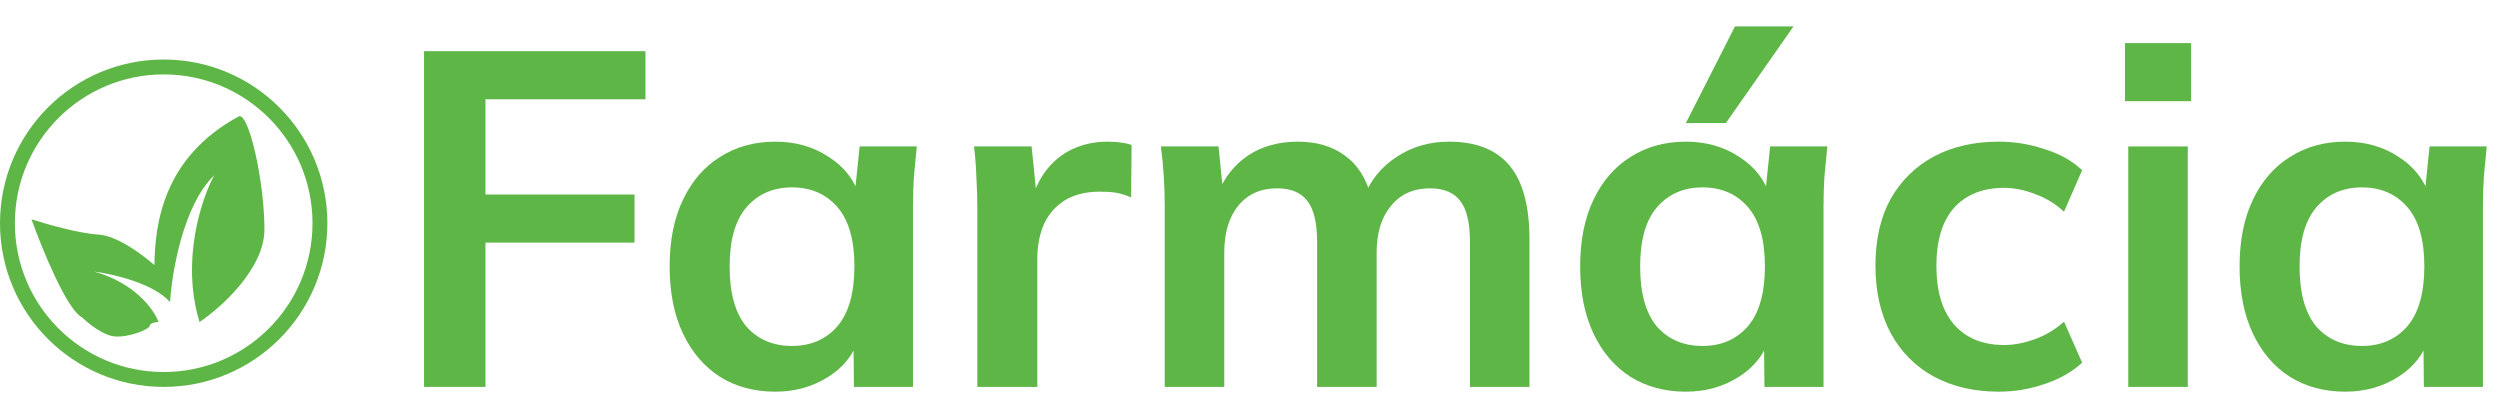
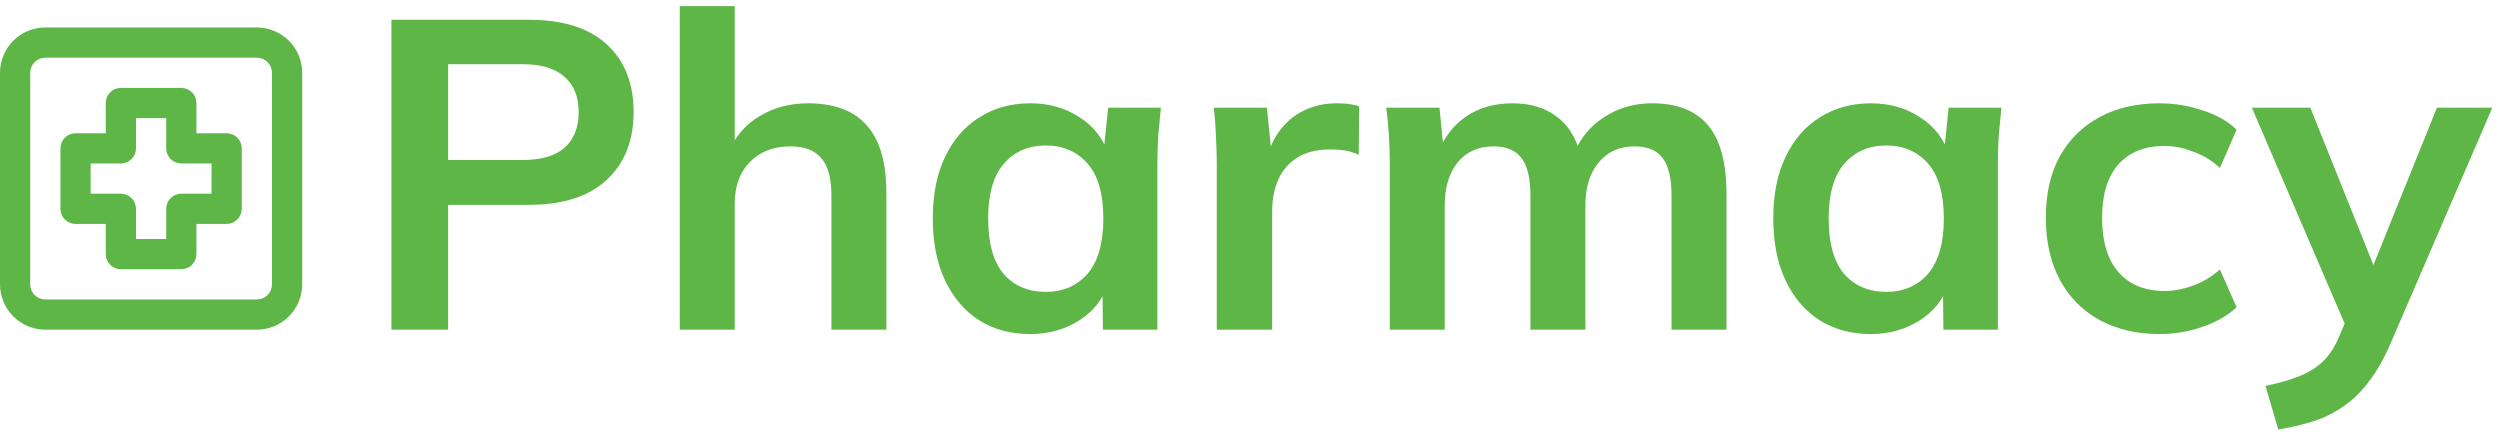
- <svg xmlns="http://www.w3.org/2000/svg" width="84" height="14" viewBox="0 0 84 14" fill="none">
-   <path d="M14.248 13V1.72H21.688V3.336H16.312V6.536H21.32V8.152H16.312V13H14.248Z" fill="#5EB647" />
-   <path d="M26.052 13.16C25.348 13.16 24.729 12.995 24.196 12.664C23.663 12.323 23.247 11.838 22.948 11.208C22.649 10.579 22.5 9.827 22.5 8.952C22.5 8.078 22.649 7.331 22.948 6.712C23.247 6.083 23.663 5.603 24.196 5.272C24.729 4.931 25.348 4.76 26.052 4.76C26.735 4.76 27.332 4.931 27.844 5.272C28.366 5.603 28.713 6.051 28.884 6.616H28.708L28.884 4.92H30.804C30.772 5.251 30.74 5.587 30.708 5.928C30.686 6.27 30.676 6.606 30.676 6.936V13H28.692L28.676 11.336H28.868C28.697 11.891 28.351 12.334 27.828 12.664C27.305 12.995 26.713 13.16 26.052 13.16ZM26.612 11.624C27.241 11.624 27.748 11.405 28.132 10.968C28.516 10.52 28.708 9.848 28.708 8.952C28.708 8.056 28.516 7.39 28.132 6.952C27.748 6.515 27.241 6.296 26.612 6.296C25.983 6.296 25.476 6.515 25.092 6.952C24.708 7.39 24.516 8.056 24.516 8.952C24.516 9.848 24.703 10.52 25.076 10.968C25.46 11.405 25.972 11.624 26.612 11.624Z" fill="#5EB647" />
-   <path d="M32.838 13V6.984C32.838 6.643 32.827 6.296 32.806 5.944C32.795 5.592 32.768 5.251 32.726 4.92H34.662L34.886 7.128H34.566C34.672 6.595 34.848 6.152 35.094 5.8C35.35 5.448 35.659 5.187 36.022 5.016C36.384 4.846 36.779 4.76 37.206 4.76C37.398 4.76 37.552 4.771 37.67 4.792C37.787 4.803 37.904 4.83 38.022 4.872L38.006 6.632C37.803 6.547 37.627 6.494 37.478 6.472C37.339 6.451 37.163 6.44 36.95 6.44C36.491 6.44 36.102 6.536 35.782 6.728C35.472 6.92 35.238 7.187 35.078 7.528C34.928 7.87 34.854 8.259 34.854 8.696V13H32.838Z" fill="#5EB647" />
-   <path d="M39.135 13V6.936C39.135 6.606 39.124 6.27 39.103 5.928C39.082 5.587 39.05 5.251 39.007 4.92H40.943L41.103 6.52H40.911C41.135 5.966 41.476 5.534 41.935 5.224C42.404 4.915 42.959 4.76 43.599 4.76C44.239 4.76 44.767 4.915 45.183 5.224C45.61 5.523 45.908 5.992 46.079 6.632H45.823C46.047 6.056 46.415 5.603 46.927 5.272C47.439 4.931 48.026 4.76 48.687 4.76C49.594 4.76 50.271 5.027 50.719 5.56C51.167 6.094 51.391 6.926 51.391 8.056V13H49.391V8.136C49.391 7.496 49.284 7.038 49.071 6.76C48.858 6.472 48.516 6.328 48.047 6.328C47.492 6.328 47.055 6.526 46.735 6.92C46.415 7.304 46.255 7.827 46.255 8.488V13H44.255V8.136C44.255 7.496 44.148 7.038 43.935 6.76C43.722 6.472 43.38 6.328 42.911 6.328C42.356 6.328 41.919 6.526 41.599 6.92C41.29 7.304 41.135 7.827 41.135 8.488V13H39.135Z" fill="#5EB647" />
-   <path d="M56.645 13.16C55.941 13.16 55.323 12.995 54.789 12.664C54.256 12.323 53.84 11.838 53.541 11.208C53.243 10.579 53.093 9.827 53.093 8.952C53.093 8.078 53.243 7.331 53.541 6.712C53.84 6.083 54.256 5.603 54.789 5.272C55.323 4.931 55.941 4.76 56.645 4.76C57.328 4.76 57.925 4.931 58.438 5.272C58.96 5.603 59.307 6.051 59.477 6.616H59.301L59.477 4.92H61.398C61.365 5.251 61.334 5.587 61.301 5.928C61.28 6.27 61.27 6.606 61.27 6.936V13H59.285L59.27 11.336H59.462C59.291 11.891 58.944 12.334 58.422 12.664C57.899 12.995 57.307 13.16 56.645 13.16ZM57.206 11.624C57.835 11.624 58.342 11.405 58.725 10.968C59.109 10.52 59.301 9.848 59.301 8.952C59.301 8.056 59.109 7.39 58.725 6.952C58.342 6.515 57.835 6.296 57.206 6.296C56.576 6.296 56.069 6.515 55.685 6.952C55.301 7.39 55.109 8.056 55.109 8.952C55.109 9.848 55.296 10.52 55.669 10.968C56.053 11.405 56.566 11.624 57.206 11.624ZM56.645 4.136L58.294 0.888H60.261L57.989 4.136H56.645Z" fill="#5EB647" />
-   <path d="M67.159 13.16C66.327 13.16 65.597 12.989 64.967 12.648C64.349 12.307 63.869 11.822 63.527 11.192C63.186 10.552 63.015 9.795 63.015 8.92C63.015 8.046 63.186 7.299 63.527 6.68C63.879 6.062 64.365 5.587 64.983 5.256C65.602 4.926 66.327 4.76 67.159 4.76C67.693 4.76 68.21 4.846 68.711 5.016C69.223 5.176 69.639 5.411 69.959 5.72L69.351 7.112C69.063 6.846 68.738 6.648 68.375 6.52C68.023 6.382 67.677 6.312 67.335 6.312C66.621 6.312 66.061 6.536 65.655 6.984C65.261 7.432 65.063 8.083 65.063 8.936C65.063 9.79 65.261 10.445 65.655 10.904C66.061 11.363 66.621 11.592 67.335 11.592C67.666 11.592 68.007 11.528 68.359 11.4C68.722 11.272 69.053 11.075 69.351 10.808L69.959 12.184C69.629 12.493 69.207 12.733 68.695 12.904C68.194 13.075 67.682 13.16 67.159 13.16Z" fill="#5EB647" />
-   <path d="M71.51 13V4.92H73.51V13H71.51ZM71.398 3.4V1.448H73.622V3.4H71.398Z" fill="#5EB647" />
-   <path d="M78.802 13.16C78.098 13.16 77.479 12.995 76.946 12.664C76.412 12.323 75.996 11.838 75.698 11.208C75.399 10.579 75.25 9.827 75.25 8.952C75.25 8.078 75.399 7.331 75.698 6.712C75.996 6.083 76.412 5.603 76.946 5.272C77.479 4.931 78.098 4.76 78.802 4.76C79.484 4.76 80.082 4.931 80.594 5.272C81.117 5.603 81.463 6.051 81.634 6.616H81.458L81.634 4.92H83.554C83.522 5.251 83.49 5.587 83.458 5.928C83.436 6.27 83.426 6.606 83.426 6.936V13H81.442L81.426 11.336H81.618C81.447 11.891 81.1 12.334 80.578 12.664C80.055 12.995 79.463 13.16 78.802 13.16ZM79.362 11.624C79.991 11.624 80.498 11.405 80.882 10.968C81.266 10.52 81.458 9.848 81.458 8.952C81.458 8.056 81.266 7.39 80.882 6.952C80.498 6.515 79.991 6.296 79.362 6.296C78.733 6.296 78.226 6.515 77.842 6.952C77.458 7.39 77.266 8.056 77.266 8.952C77.266 9.848 77.453 10.52 77.826 10.968C78.21 11.405 78.722 11.624 79.362 11.624Z" fill="#5EB647" />
-   <path d="M8.885 7.709C8.885 9.028 7.431 10.333 6.704 10.82C6.072 8.754 6.771 6.672 7.199 5.889C6.159 6.885 5.775 9.145 5.714 10.151C5.157 9.517 3.78 9.202 3.161 9.125C4.547 9.51 5.182 10.416 5.327 10.82C5.234 10.82 5.045 10.845 5.033 10.945C5.017 11.069 4.321 11.349 3.842 11.303C3.458 11.265 2.96 10.862 2.759 10.665C2.252 10.416 1.413 8.362 1.058 7.367C1.532 7.522 2.645 7.843 3.301 7.88C3.956 7.917 4.832 8.596 5.188 8.907C5.208 7.548 5.466 5.298 8.018 3.913C8.346 3.736 8.885 6.06 8.885 7.709Z" fill="#5EB647" />
-   <circle cx="5.5" cy="7.5" r="5.25" stroke="#5EB647" stroke-width="0.5" />
+ <svg xmlns="http://www.w3.org/2000/svg" width="91" height="16" viewBox="0 0 91 16" fill="none">
+   <path d="M9.35 1H1.65C1.212 1 0.793 1.174 0.483 1.483C0.174 1.793 0 2.212 0 2.65V10.35C0 10.788 0.174 11.207 0.483 11.517C0.793 11.826 1.212 12 1.65 12H9.35C9.788 12 10.207 11.826 10.517 11.517C10.826 11.207 11 10.788 11 10.35V2.65C11 2.212 10.826 1.793 10.517 1.483C10.207 1.174 9.788 1 9.35 1ZM9.9 10.35C9.9 10.496 9.842 10.636 9.739 10.739C9.636 10.842 9.496 10.9 9.35 10.9H1.65C1.504 10.9 1.364 10.842 1.261 10.739C1.158 10.636 1.1 10.496 1.1 10.35V2.65C1.1 2.504 1.158 2.364 1.261 2.261C1.364 2.158 1.504 2.1 1.65 2.1H9.35C9.496 2.1 9.636 2.158 9.739 2.261C9.842 2.364 9.9 2.504 9.9 2.65V10.35ZM8.25 4.85H7.15V3.75C7.15 3.604 7.092 3.464 6.989 3.361C6.886 3.258 6.746 3.2 6.6 3.2H4.4C4.254 3.2 4.114 3.258 4.011 3.361C3.908 3.464 3.85 3.604 3.85 3.75V4.85H2.75C2.604 4.85 2.464 4.908 2.361 5.011C2.258 5.114 2.2 5.254 2.2 5.4V7.6C2.2 7.746 2.258 7.886 2.361 7.989C2.464 8.092 2.604 8.15 2.75 8.15H3.85V9.25C3.85 9.396 3.908 9.536 4.011 9.639C4.114 9.742 4.254 9.8 4.4 9.8H6.6C6.746 9.8 6.886 9.742 6.989 9.639C7.092 9.536 7.15 9.396 7.15 9.25V8.15H8.25C8.396 8.15 8.536 8.092 8.639 7.989C8.742 7.886 8.8 7.746 8.8 7.6V5.4C8.8 5.254 8.742 5.114 8.639 5.011C8.536 4.908 8.396 4.85 8.25 4.85ZM7.7 7.05H6.6C6.454 7.05 6.314 7.108 6.211 7.211C6.108 7.314 6.05 7.454 6.05 7.6V8.7H4.95V7.6C4.95 7.454 4.892 7.314 4.789 7.211C4.686 7.108 4.546 7.05 4.4 7.05H3.3V5.95H4.4C4.546 5.95 4.686 5.892 4.789 5.789C4.892 5.686 4.95 5.546 4.95 5.4V4.3H6.05V5.4C6.05 5.546 6.108 5.686 6.211 5.789C6.314 5.892 6.454 5.95 6.6 5.95H7.7V7.05Z" fill="#5EB647" />
+   <path d="M14.248 12V0.72H19.256C20.493 0.72 21.437 1.019 22.088 1.616C22.739 2.213 23.064 3.035 23.064 4.08C23.064 5.115 22.739 5.936 22.088 6.544C21.437 7.152 20.493 7.456 19.256 7.456H16.312V12H14.248ZM16.312 5.824H19.016C19.699 5.824 20.211 5.675 20.552 5.376C20.893 5.067 21.064 4.635 21.064 4.08C21.064 3.525 20.893 3.099 20.552 2.8C20.211 2.491 19.699 2.336 19.016 2.336H16.312V5.824Z" fill="#5EB647" />
+   <path d="M24.744 12V0.224H26.744V5.536H26.52C26.766 4.96 27.144 4.523 27.656 4.224C28.168 3.915 28.755 3.76 29.416 3.76C30.376 3.76 31.091 4.032 31.56 4.576C32.03 5.109 32.264 5.925 32.264 7.024V12H30.264V7.12C30.264 6.491 30.142 6.037 29.896 5.76C29.662 5.472 29.283 5.328 28.76 5.328C28.152 5.328 27.662 5.52 27.288 5.904C26.926 6.277 26.744 6.779 26.744 7.408V12H24.744Z" fill="#5EB647" />
+   <path d="M37.505 12.16C36.801 12.16 36.182 11.995 35.649 11.664C35.115 11.323 34.7 10.838 34.401 10.208C34.102 9.579 33.953 8.827 33.953 7.952C33.953 7.077 34.102 6.331 34.401 5.712C34.7 5.083 35.115 4.603 35.649 4.272C36.182 3.931 36.801 3.76 37.505 3.76C38.188 3.76 38.785 3.931 39.297 4.272C39.819 4.603 40.166 5.051 40.337 5.616H40.161L40.337 3.92H42.257C42.225 4.251 42.193 4.587 42.161 4.928C42.139 5.269 42.129 5.605 42.129 5.936V12H40.145L40.129 10.336H40.321C40.15 10.891 39.803 11.334 39.281 11.664C38.758 11.995 38.166 12.16 37.505 12.16ZM38.065 10.624C38.694 10.624 39.201 10.405 39.585 9.968C39.969 9.52 40.161 8.848 40.161 7.952C40.161 7.056 39.969 6.389 39.585 5.952C39.201 5.515 38.694 5.296 38.065 5.296C37.435 5.296 36.929 5.515 36.545 5.952C36.161 6.389 35.969 7.056 35.969 7.952C35.969 8.848 36.156 9.52 36.529 9.968C36.913 10.405 37.425 10.624 38.065 10.624Z" fill="#5EB647" />
+   <path d="M44.291 12V5.984C44.291 5.643 44.28 5.296 44.259 4.944C44.248 4.592 44.221 4.251 44.179 3.92H46.115L46.339 6.128H46.019C46.125 5.595 46.301 5.152 46.547 4.8C46.803 4.448 47.112 4.187 47.475 4.016C47.837 3.845 48.232 3.76 48.659 3.76C48.851 3.76 49.005 3.771 49.123 3.792C49.24 3.803 49.357 3.829 49.475 3.872L49.459 5.632C49.256 5.547 49.08 5.493 48.931 5.472C48.792 5.451 48.616 5.44 48.403 5.44C47.944 5.44 47.555 5.536 47.235 5.728C46.925 5.92 46.691 6.187 46.531 6.528C46.381 6.869 46.307 7.259 46.307 7.696V12H44.291Z" fill="#5EB647" />
+   <path d="M50.588 12V5.936C50.588 5.605 50.577 5.269 50.556 4.928C50.535 4.587 50.503 4.251 50.46 3.92H52.396L52.556 5.52H52.364C52.588 4.965 52.929 4.533 53.388 4.224C53.857 3.915 54.412 3.76 55.052 3.76C55.692 3.76 56.22 3.915 56.636 4.224C57.063 4.523 57.361 4.992 57.532 5.632H57.276C57.5 5.056 57.868 4.603 58.38 4.272C58.892 3.931 59.479 3.76 60.14 3.76C61.047 3.76 61.724 4.027 62.172 4.56C62.62 5.093 62.844 5.925 62.844 7.056V12H60.844V7.136C60.844 6.496 60.737 6.037 60.524 5.76C60.311 5.472 59.969 5.328 59.5 5.328C58.945 5.328 58.508 5.525 58.188 5.92C57.868 6.304 57.708 6.827 57.708 7.488V12H55.708V7.136C55.708 6.496 55.601 6.037 55.388 5.76C55.175 5.472 54.833 5.328 54.364 5.328C53.809 5.328 53.372 5.525 53.052 5.92C52.743 6.304 52.588 6.827 52.588 7.488V12H50.588Z" fill="#5EB647" />
+   <path d="M68.099 12.16C67.395 12.16 66.776 11.995 66.243 11.664C65.709 11.323 65.293 10.838 64.995 10.208C64.696 9.579 64.547 8.827 64.547 7.952C64.547 7.077 64.696 6.331 64.995 5.712C65.293 5.083 65.709 4.603 66.243 4.272C66.776 3.931 67.395 3.76 68.099 3.76C68.781 3.76 69.379 3.931 69.891 4.272C70.413 4.603 70.76 5.051 70.931 5.616H70.755L70.931 3.92H72.851C72.819 4.251 72.787 4.587 72.755 4.928C72.733 5.269 72.723 5.605 72.723 5.936V12H70.739L70.723 10.336H70.915C70.744 10.891 70.397 11.334 69.875 11.664C69.352 11.995 68.76 12.16 68.099 12.16ZM68.659 10.624C69.288 10.624 69.795 10.405 70.179 9.968C70.563 9.52 70.755 8.848 70.755 7.952C70.755 7.056 70.563 6.389 70.179 5.952C69.795 5.515 69.288 5.296 68.659 5.296C68.029 5.296 67.523 5.515 67.139 5.952C66.755 6.389 66.563 7.056 66.563 7.952C66.563 8.848 66.749 9.52 67.123 9.968C67.507 10.405 68.019 10.624 68.659 10.624Z" fill="#5EB647" />
+   <path d="M78.612 12.16C77.781 12.16 77.05 11.989 76.421 11.648C75.802 11.307 75.322 10.822 74.981 10.192C74.639 9.552 74.469 8.795 74.469 7.92C74.469 7.045 74.639 6.299 74.981 5.68C75.332 5.061 75.818 4.587 76.436 4.256C77.055 3.925 77.781 3.76 78.612 3.76C79.146 3.76 79.663 3.845 80.165 4.016C80.677 4.176 81.093 4.411 81.412 4.72L80.805 6.112C80.516 5.845 80.191 5.648 79.829 5.52C79.477 5.381 79.13 5.312 78.788 5.312C78.074 5.312 77.514 5.536 77.109 5.984C76.714 6.432 76.516 7.083 76.516 7.936C76.516 8.789 76.714 9.445 77.109 9.904C77.514 10.363 78.074 10.592 78.788 10.592C79.119 10.592 79.46 10.528 79.812 10.4C80.175 10.272 80.506 10.075 80.805 9.808L81.412 11.184C81.082 11.493 80.66 11.733 80.148 11.904C79.647 12.075 79.135 12.16 78.612 12.16Z" fill="#5EB647" />
+   <path d="M82.928 15.632L82.464 14.048C82.965 13.941 83.387 13.819 83.728 13.68C84.069 13.541 84.352 13.36 84.576 13.136C84.8 12.912 84.987 12.624 85.136 12.272L85.536 11.328L85.488 12.112L81.968 3.92H84.096L86.624 10.224H86.16L88.704 3.92H90.72L87.04 12.448C86.795 13.024 86.528 13.499 86.24 13.872C85.952 14.256 85.643 14.56 85.312 14.784C84.981 15.019 84.619 15.2 84.224 15.328C83.829 15.456 83.397 15.557 82.928 15.632Z" fill="#5EB647" />
</svg>
